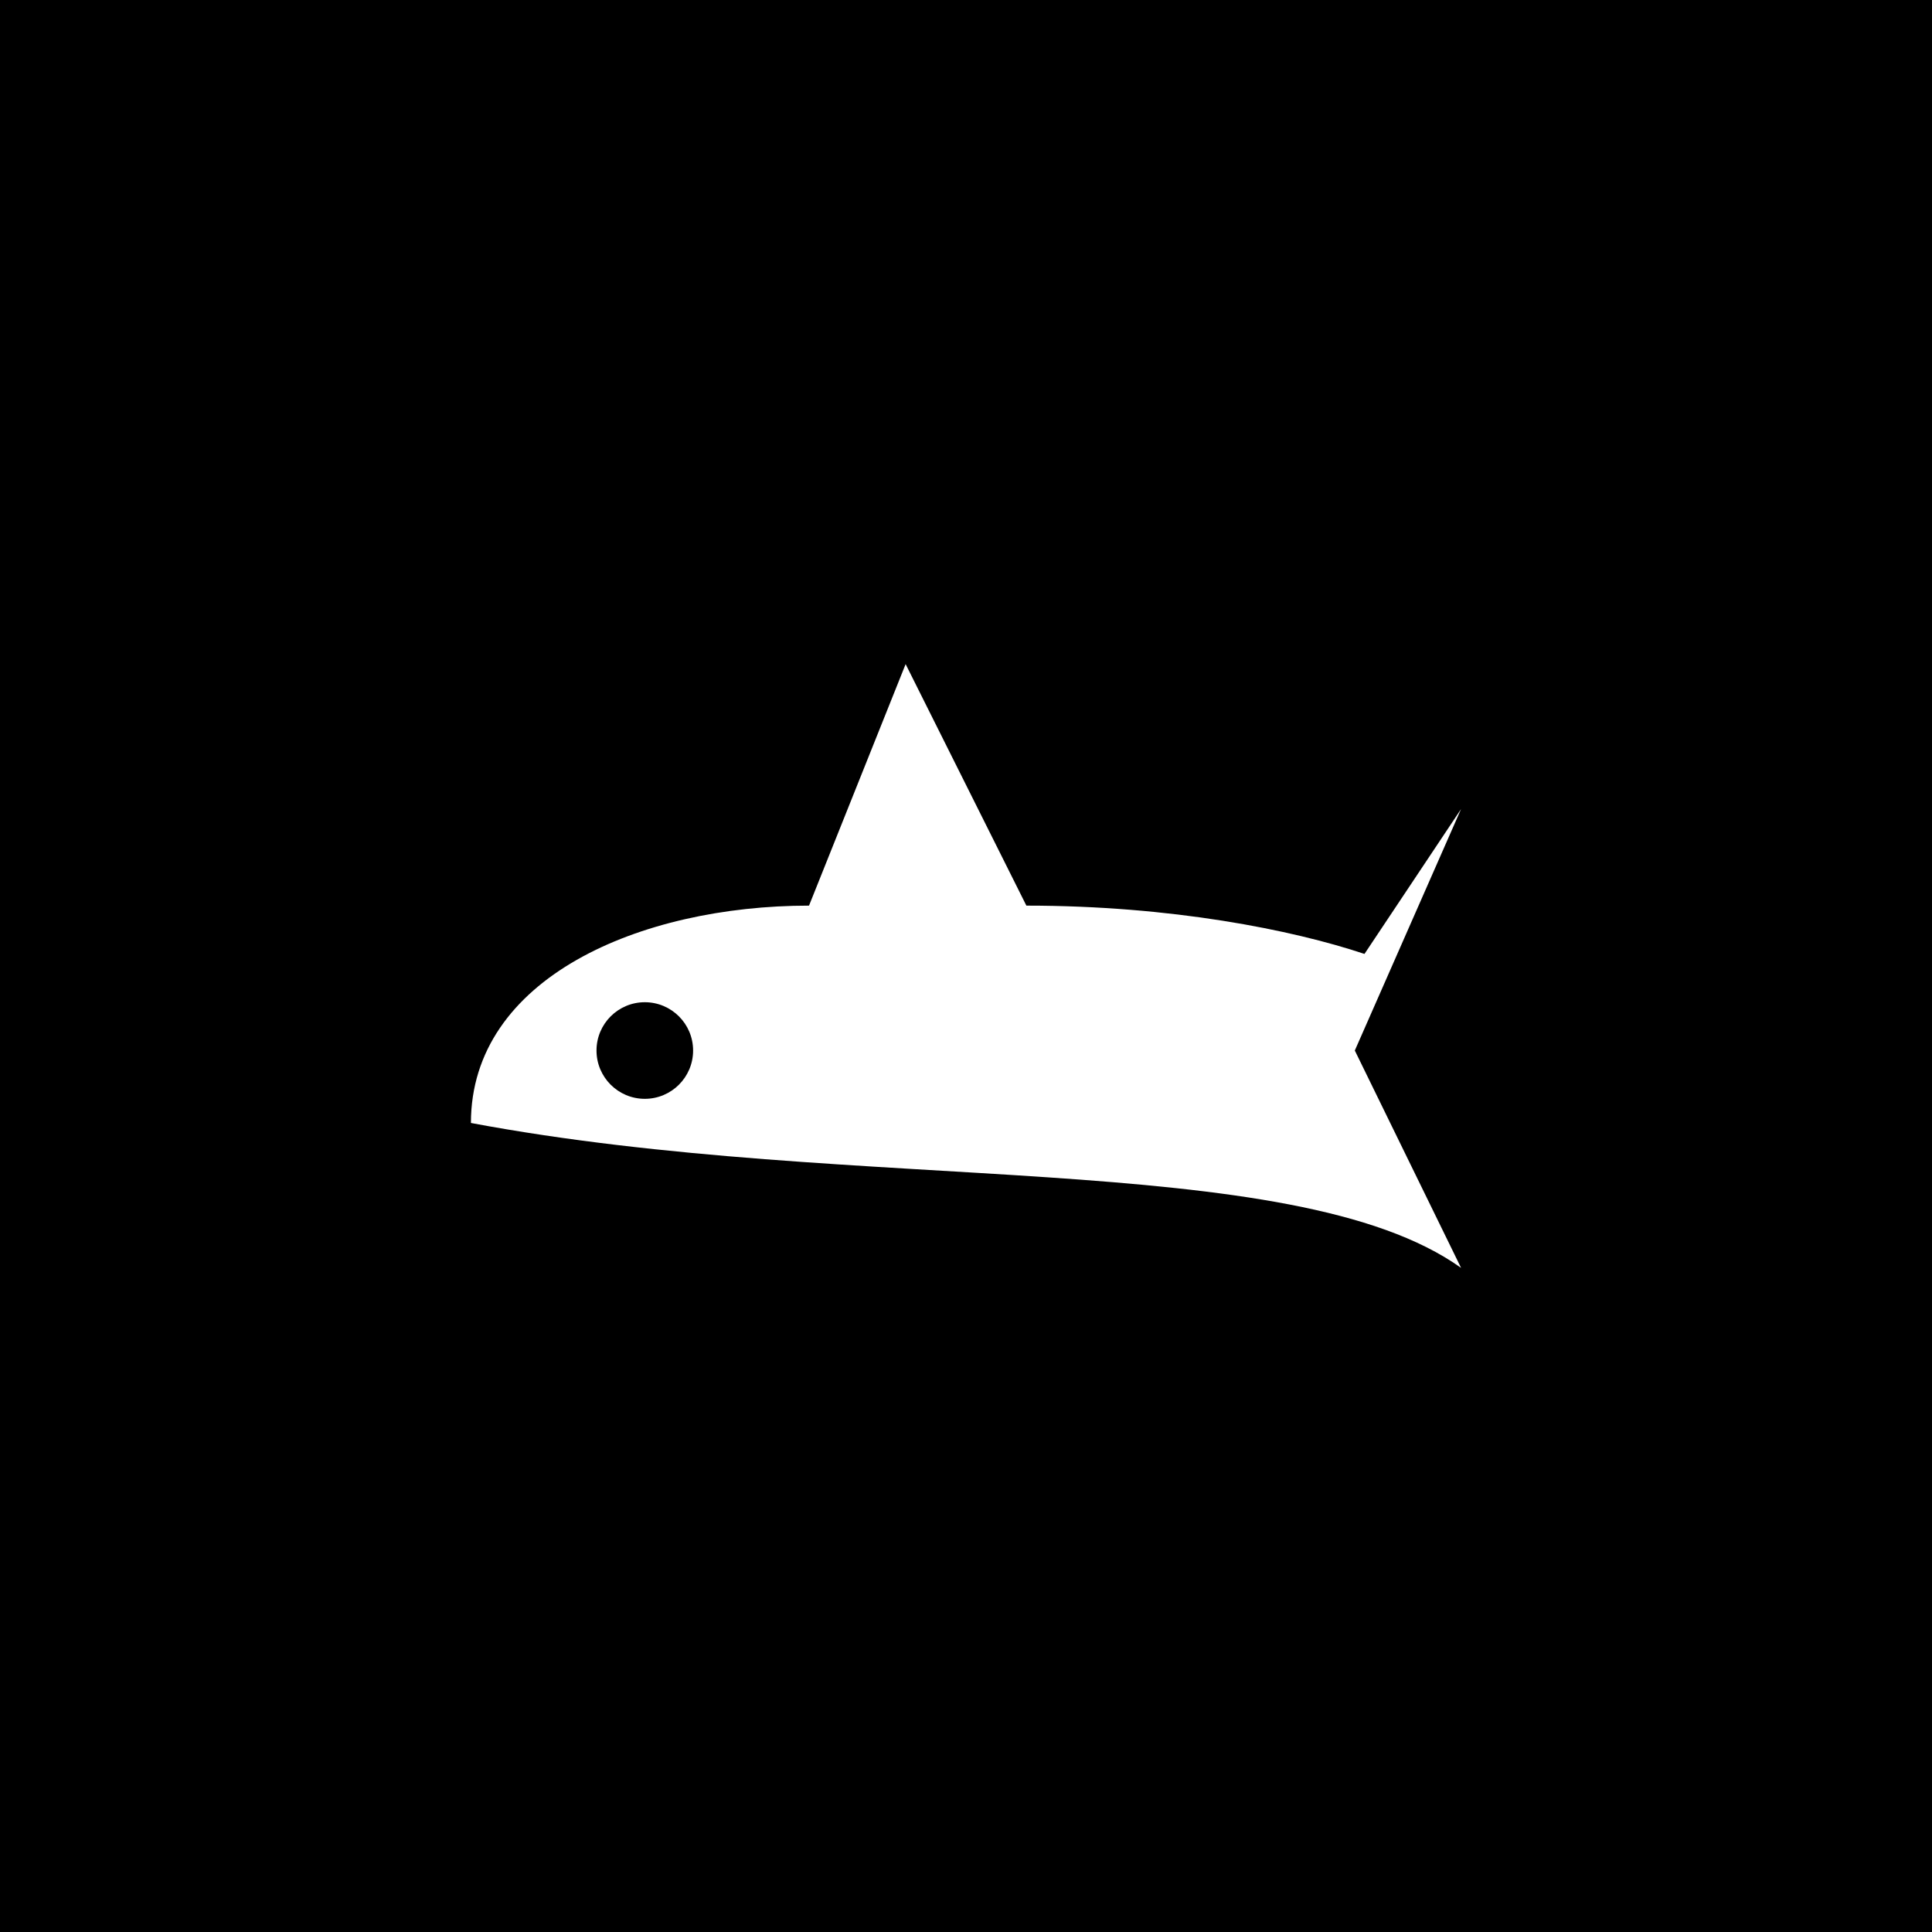
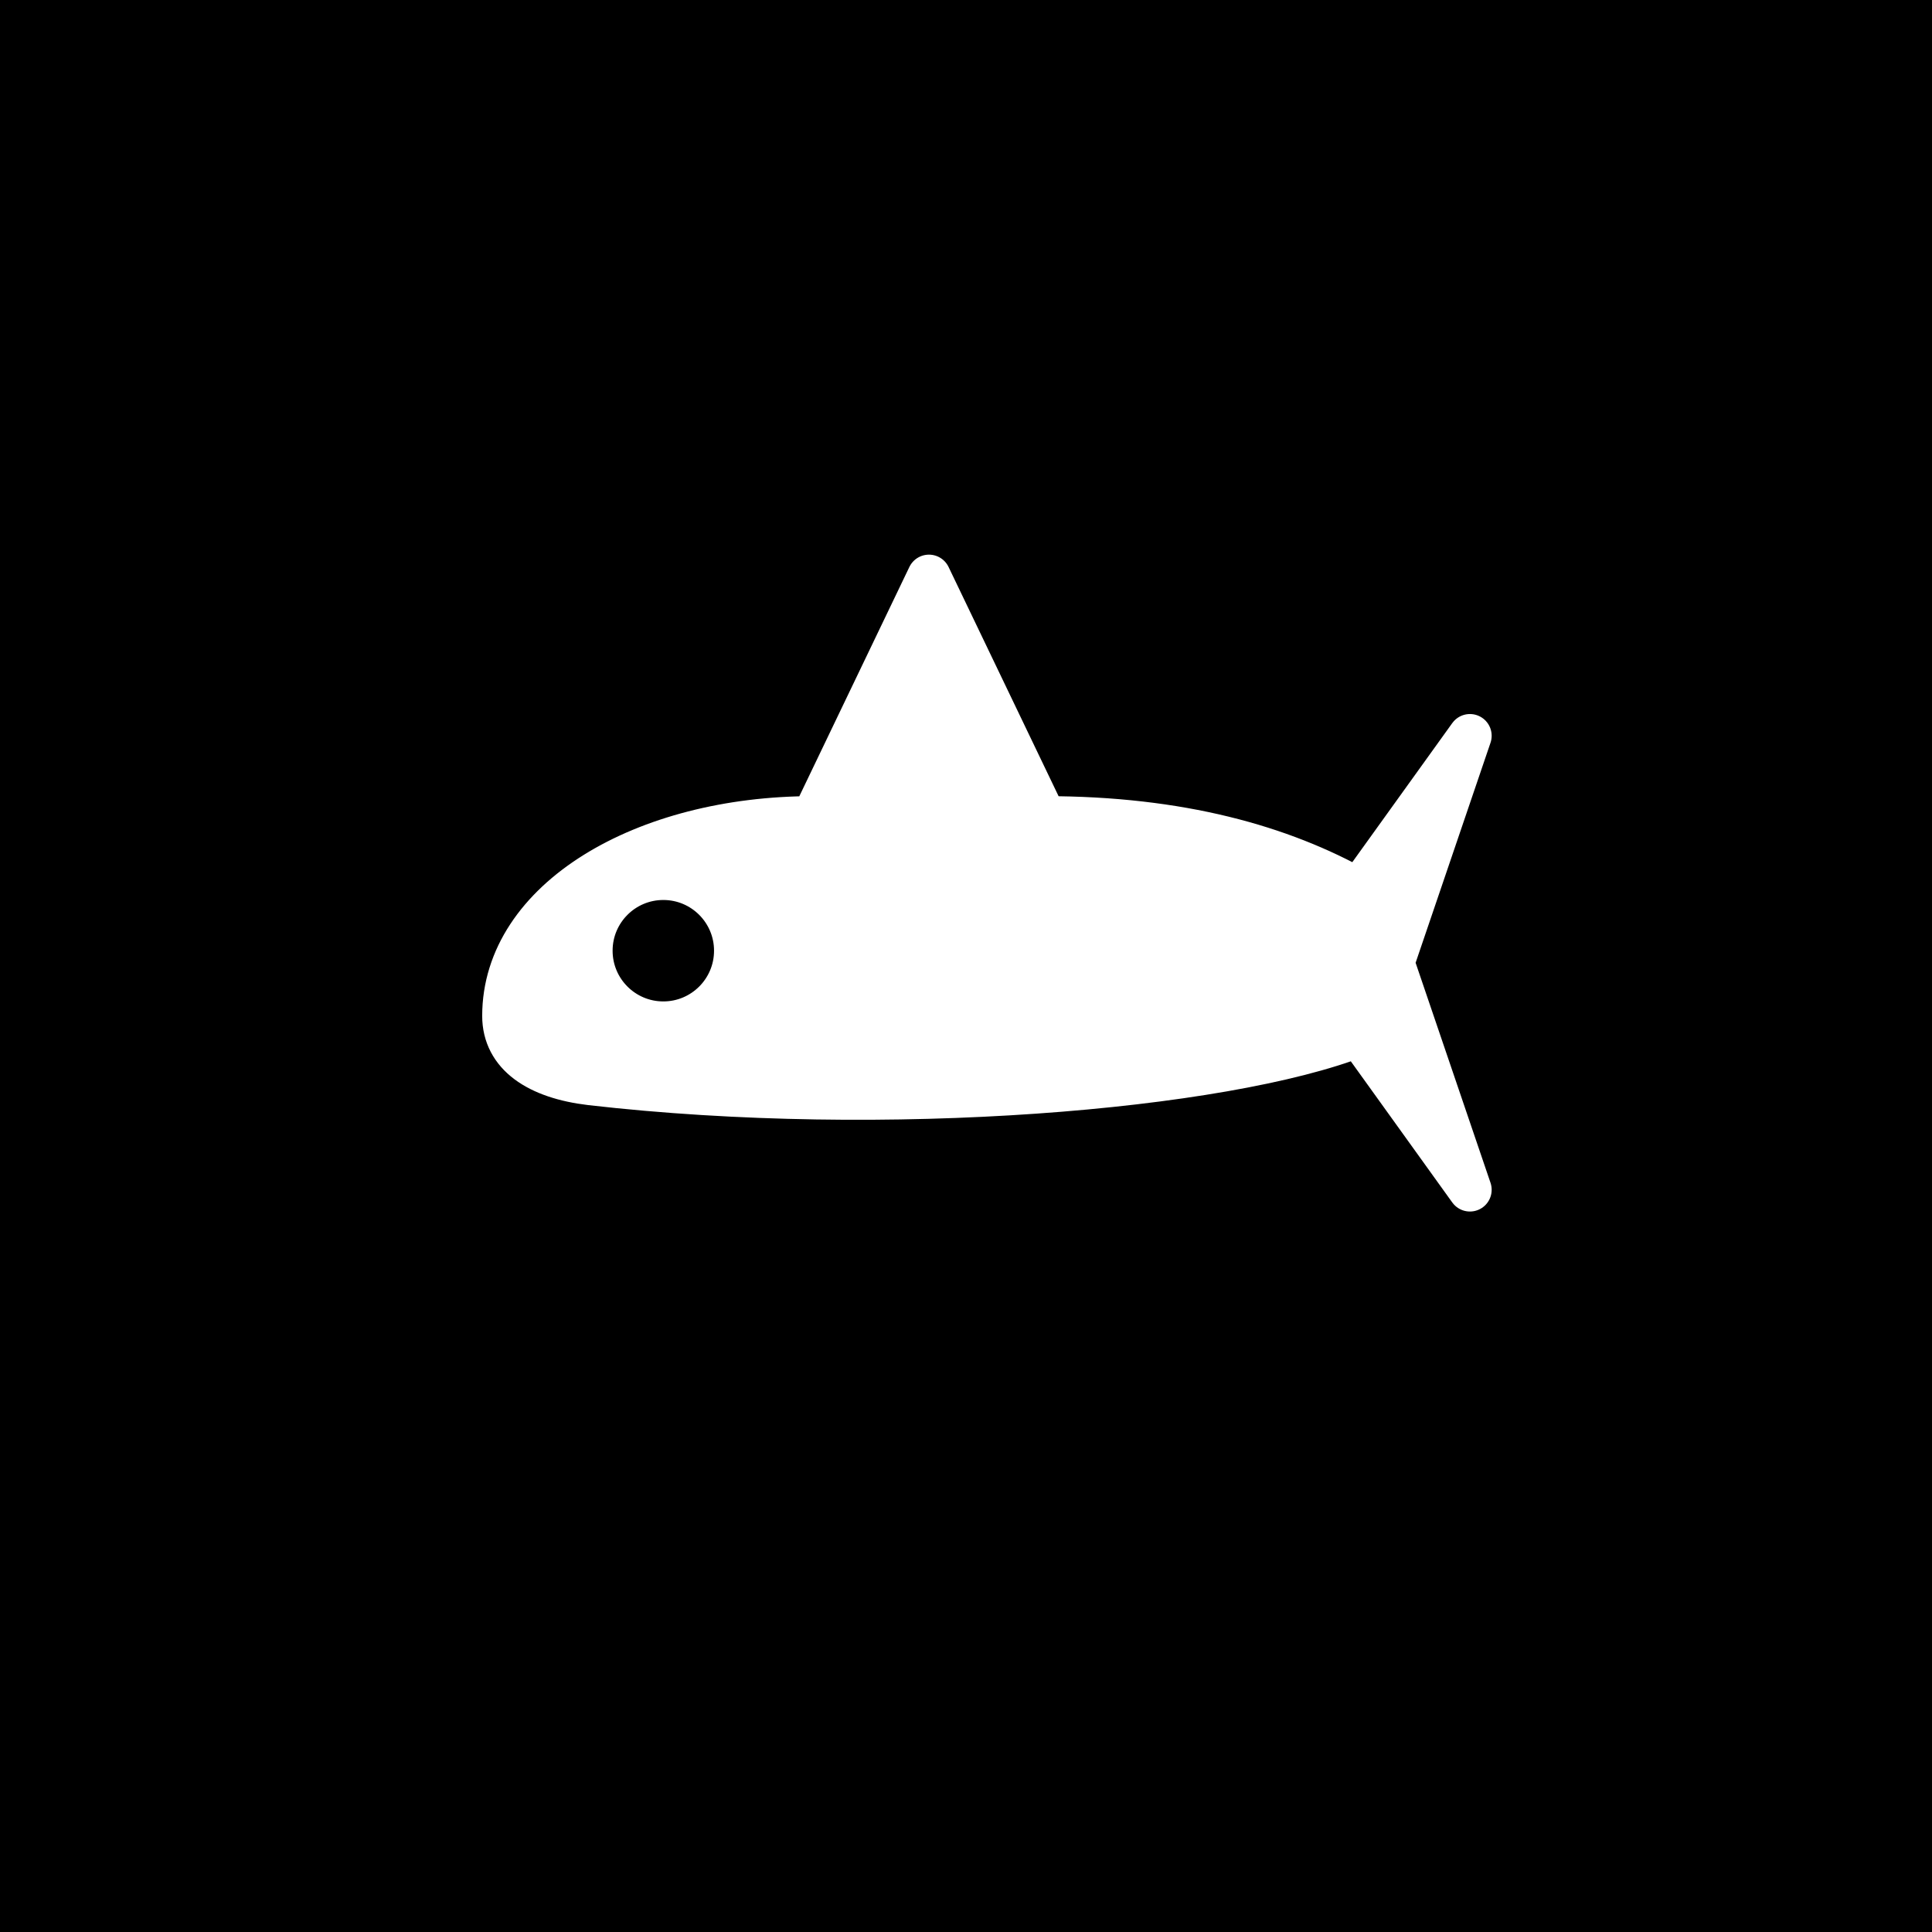
<svg xmlns="http://www.w3.org/2000/svg" viewBox="0 0 24 24">
  <rect width="24" height="24" fill="#000" />
-   <path fill="#fff" fill-rule="evenodd" transform="translate(4.65 6.45) scale(0.6)" d="M2 12.5C2 9.5 5.5 8 9 8L11 3L13.5 8C16.5 8 19 8.5 20.5 9L22.5 6L20.3 11L22.5 15.5C19 13 10 14 2 12.5ZM5.6 10a1 1 0 1 0 0 2a1 1 0 1 0 0 -2Z" />
+   <path fill="#fff" stroke="#fff" stroke-width="0.9" stroke-linejoin="round" fill-rule="evenodd" transform="translate(4.7 5.36) scale(0.6)" d="M2.6 12.1C2.6 9.7 5.5 8 9 8L11.4 3L13.8 8C16.6 8 18.7 8.6 20.3 9.5L22.6 6.3L21 11L22.6 15.7L20.3 12.5C17.5 13.6 10.5 14.2 4.4 13.5C3.3 13.37 2.6 12.9 2.6 12.1ZM5.9 9.25a1.5 1.5 0 1 0 0 3a1.5 1.5 0 1 0 0 -3Z" />
</svg>
